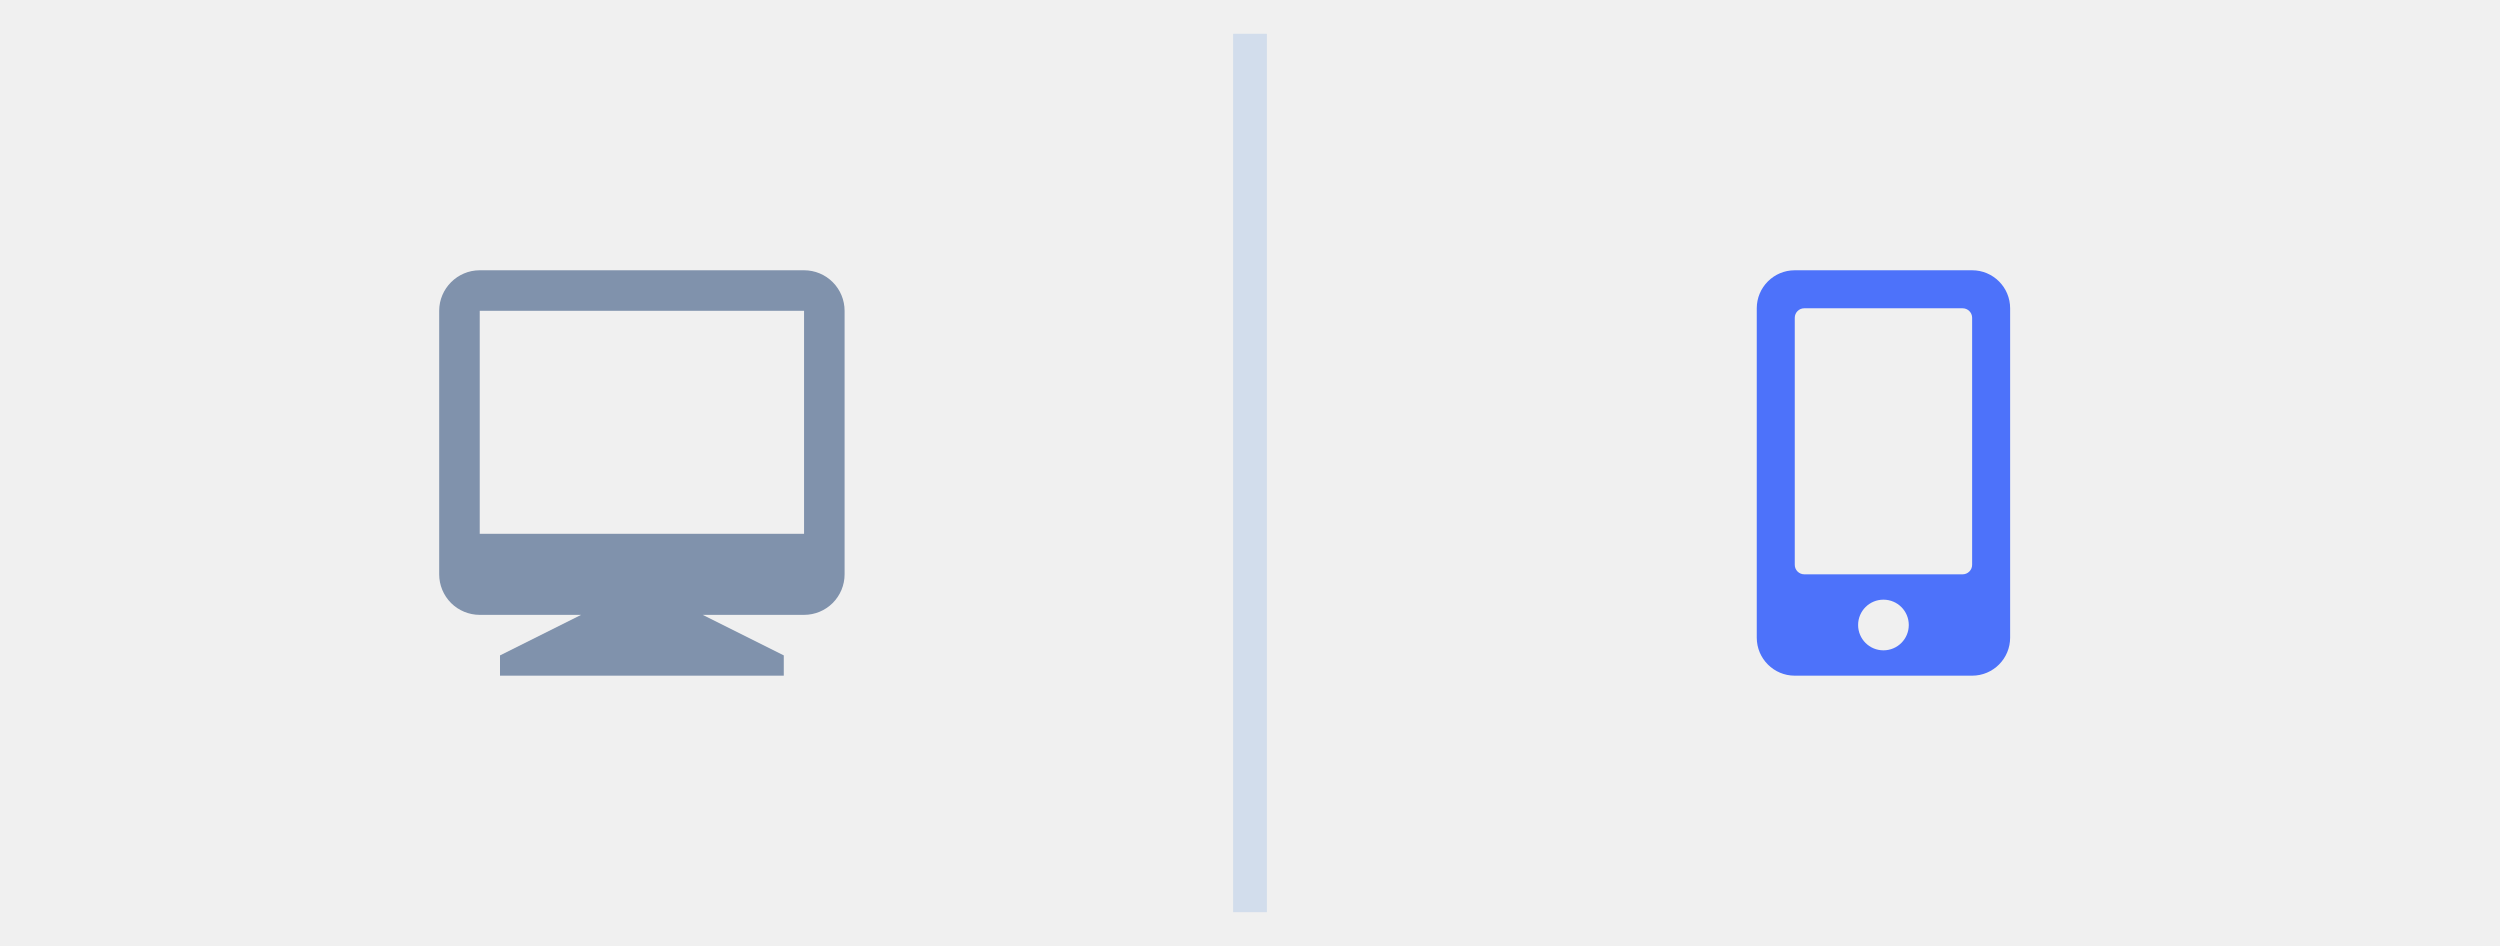
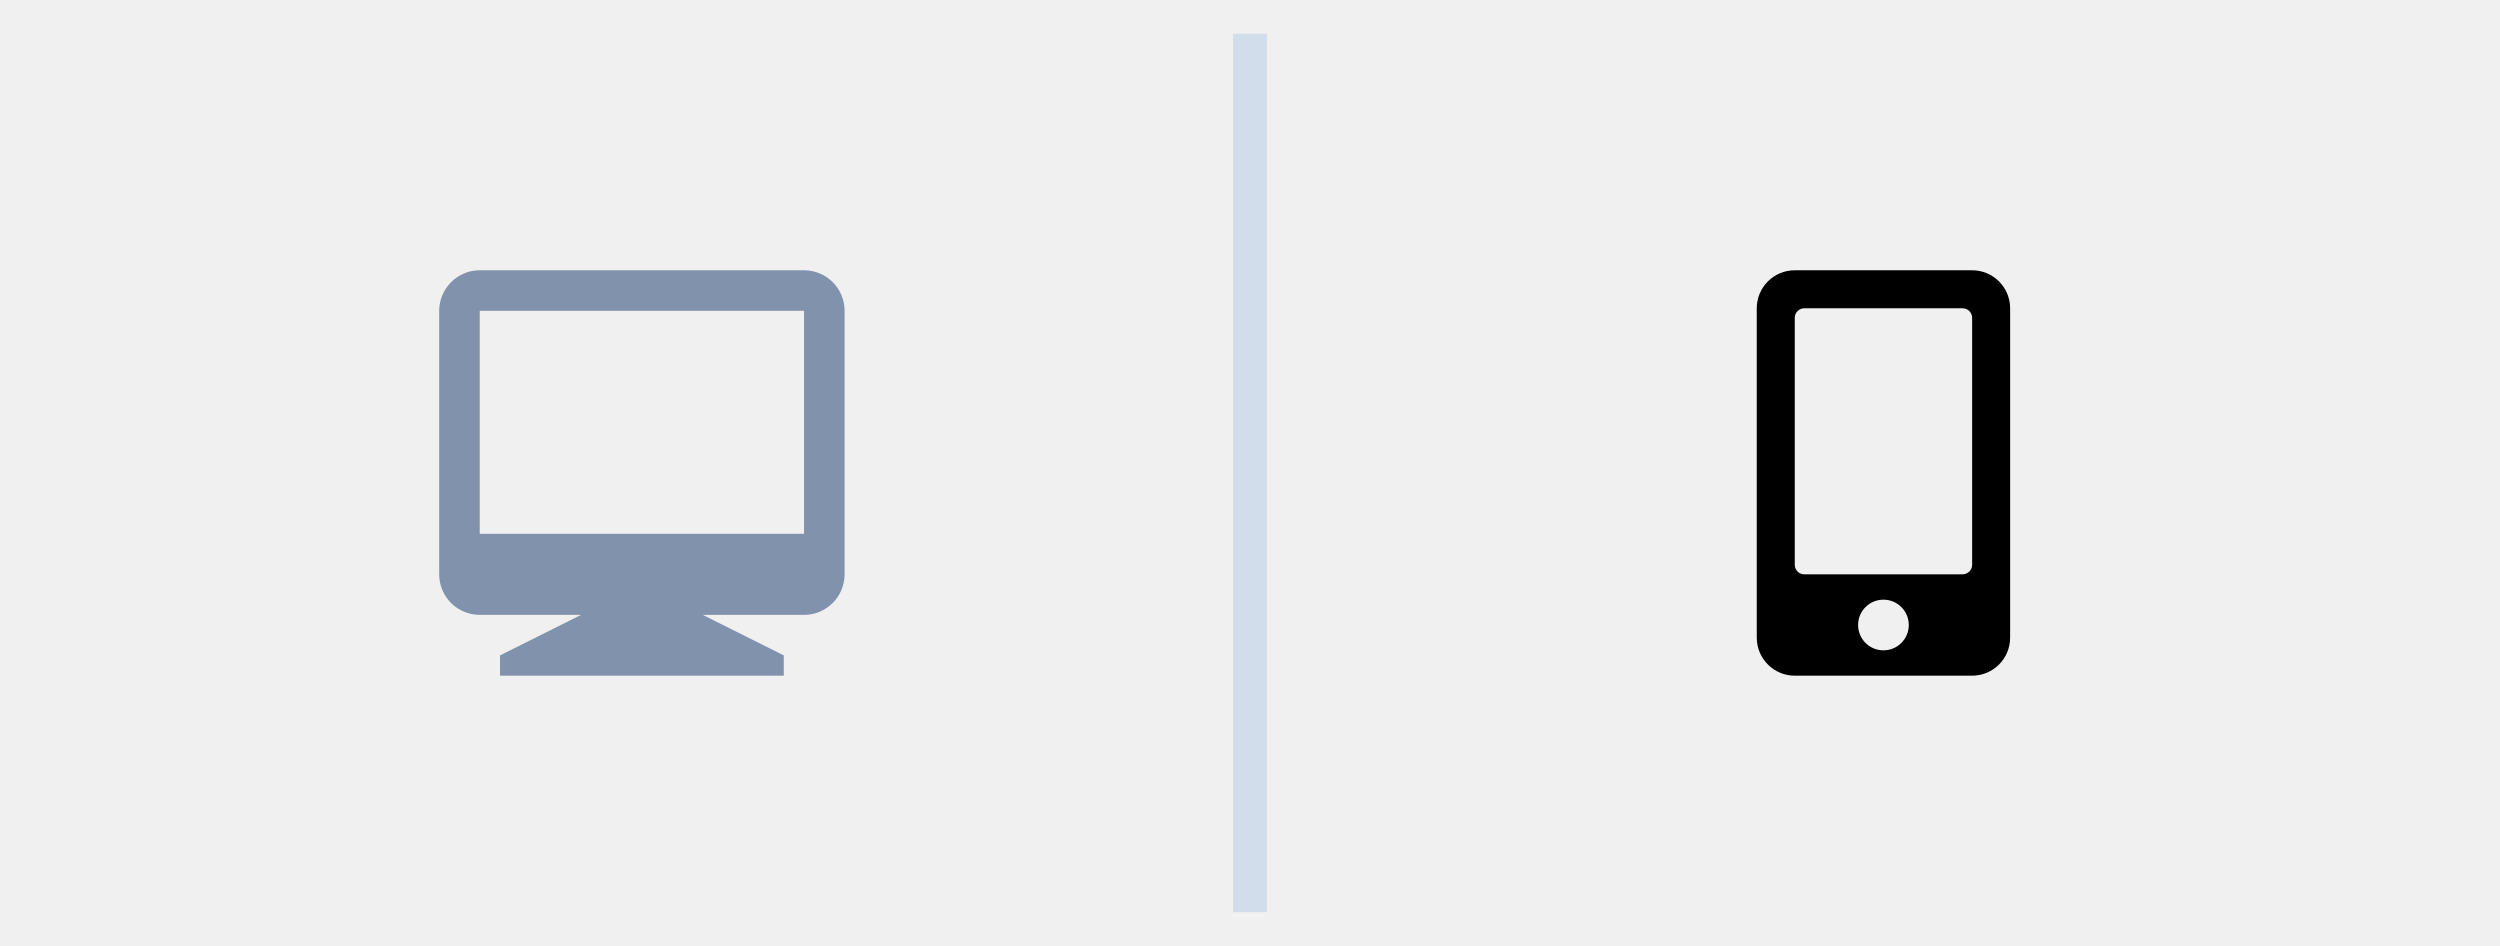
<svg xmlns="http://www.w3.org/2000/svg" width="74" height="28" viewBox="0 0 74 28" fill="none">
  <g clipPath="url(#clip0_392_5486)">
-     <path d="M58.375 8H53.125C52.504 8 52 8.504 52 9.125V18.875C52 19.496 52.504 20 53.125 20H58.375C58.996 20 59.5 19.496 59.5 18.875V9.125C59.5 8.504 58.996 8 58.375 8ZM55.75 19.25C55.335 19.25 55 18.915 55 18.5C55 18.085 55.335 17.75 55.75 17.75C56.165 17.75 56.5 18.085 56.5 18.5C56.5 18.915 56.165 19.25 55.75 19.25ZM58.375 16.719C58.375 16.873 58.248 17 58.094 17H53.406C53.252 17 53.125 16.873 53.125 16.719V9.406C53.125 9.252 53.252 9.125 53.406 9.125H58.094C58.248 9.125 58.375 9.252 58.375 9.406V16.719Z" fill="#4D72FA" />
+     <path d="M58.375 8H53.125C52.504 8 52 8.504 52 9.125V18.875C52 19.496 52.504 20 53.125 20H58.375C58.996 20 59.5 19.496 59.5 18.875V9.125C59.5 8.504 58.996 8 58.375 8ZM55.75 19.25C55.335 19.25 55 18.915 55 18.5C55 18.085 55.335 17.75 55.75 17.75C56.165 17.75 56.5 18.085 56.5 18.5C56.5 18.915 56.165 19.25 55.75 19.25ZM58.375 16.719C58.375 16.873 58.248 17 58.094 17H53.406C53.252 17 53.125 16.873 53.125 16.719V9.406C53.125 9.252 53.252 9.125 53.406 9.125H58.094C58.248 9.125 58.375 9.252 58.375 9.406V16.719Z" fill="currentColor" />
  </g>
  <path d="M37 1L37 27" stroke="#D2DDEC" strokeLinecap="round" />
  <path d="M17.2 18.2H14.2C13.882 18.2 13.576 18.074 13.351 17.849C13.126 17.623 13 17.318 13 17V9.2C13 8.54 13.54 8 14.2 8H23.8C24.118 8 24.424 8.126 24.648 8.351C24.874 8.577 25 8.882 25 9.2V17C25 17.318 24.874 17.623 24.648 17.849C24.424 18.074 24.118 18.2 23.8 18.2H20.8L23.2 19.4V20H14.8V19.4L17.2 18.2ZM14.2 9.2V15.8H23.8V9.2H14.2Z" fill="#8092AC" />
  <defs>
    <clipPath id="clip0_392_5486">
      <rect width="7.5" height="12" fill="white" transform="translate(52 8)" />
    </clipPath>
  </defs>
</svg>
